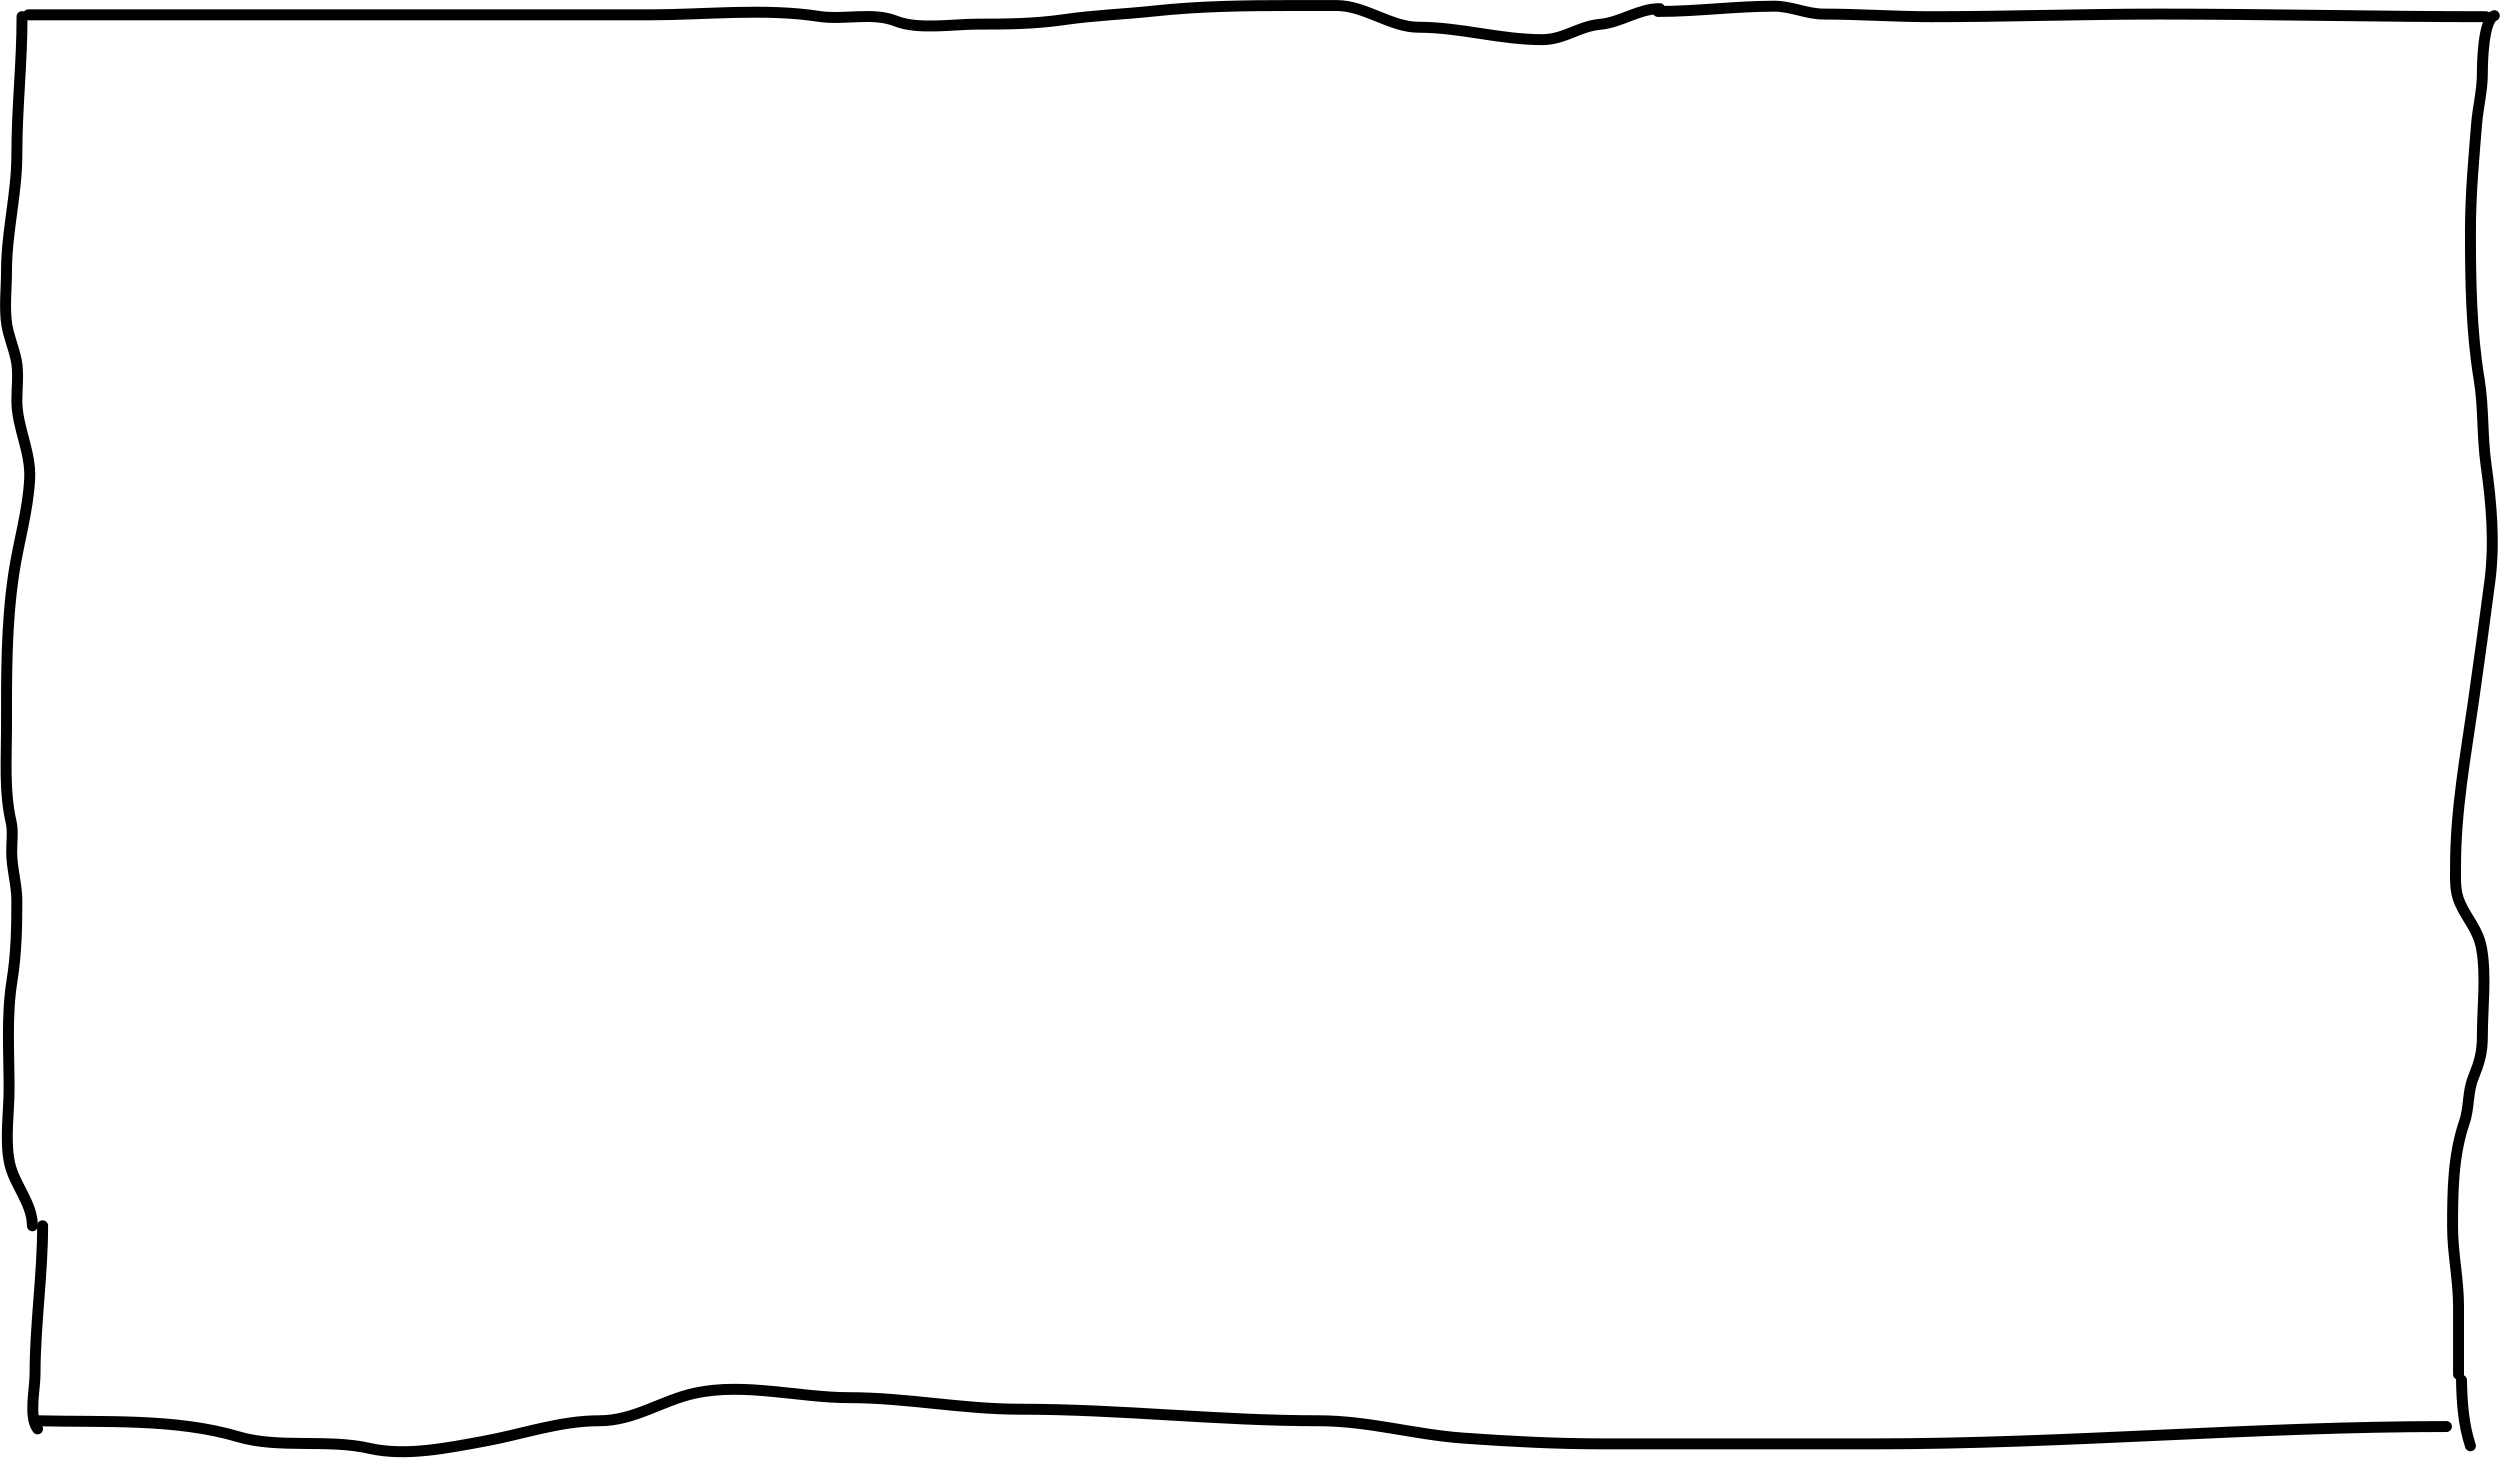
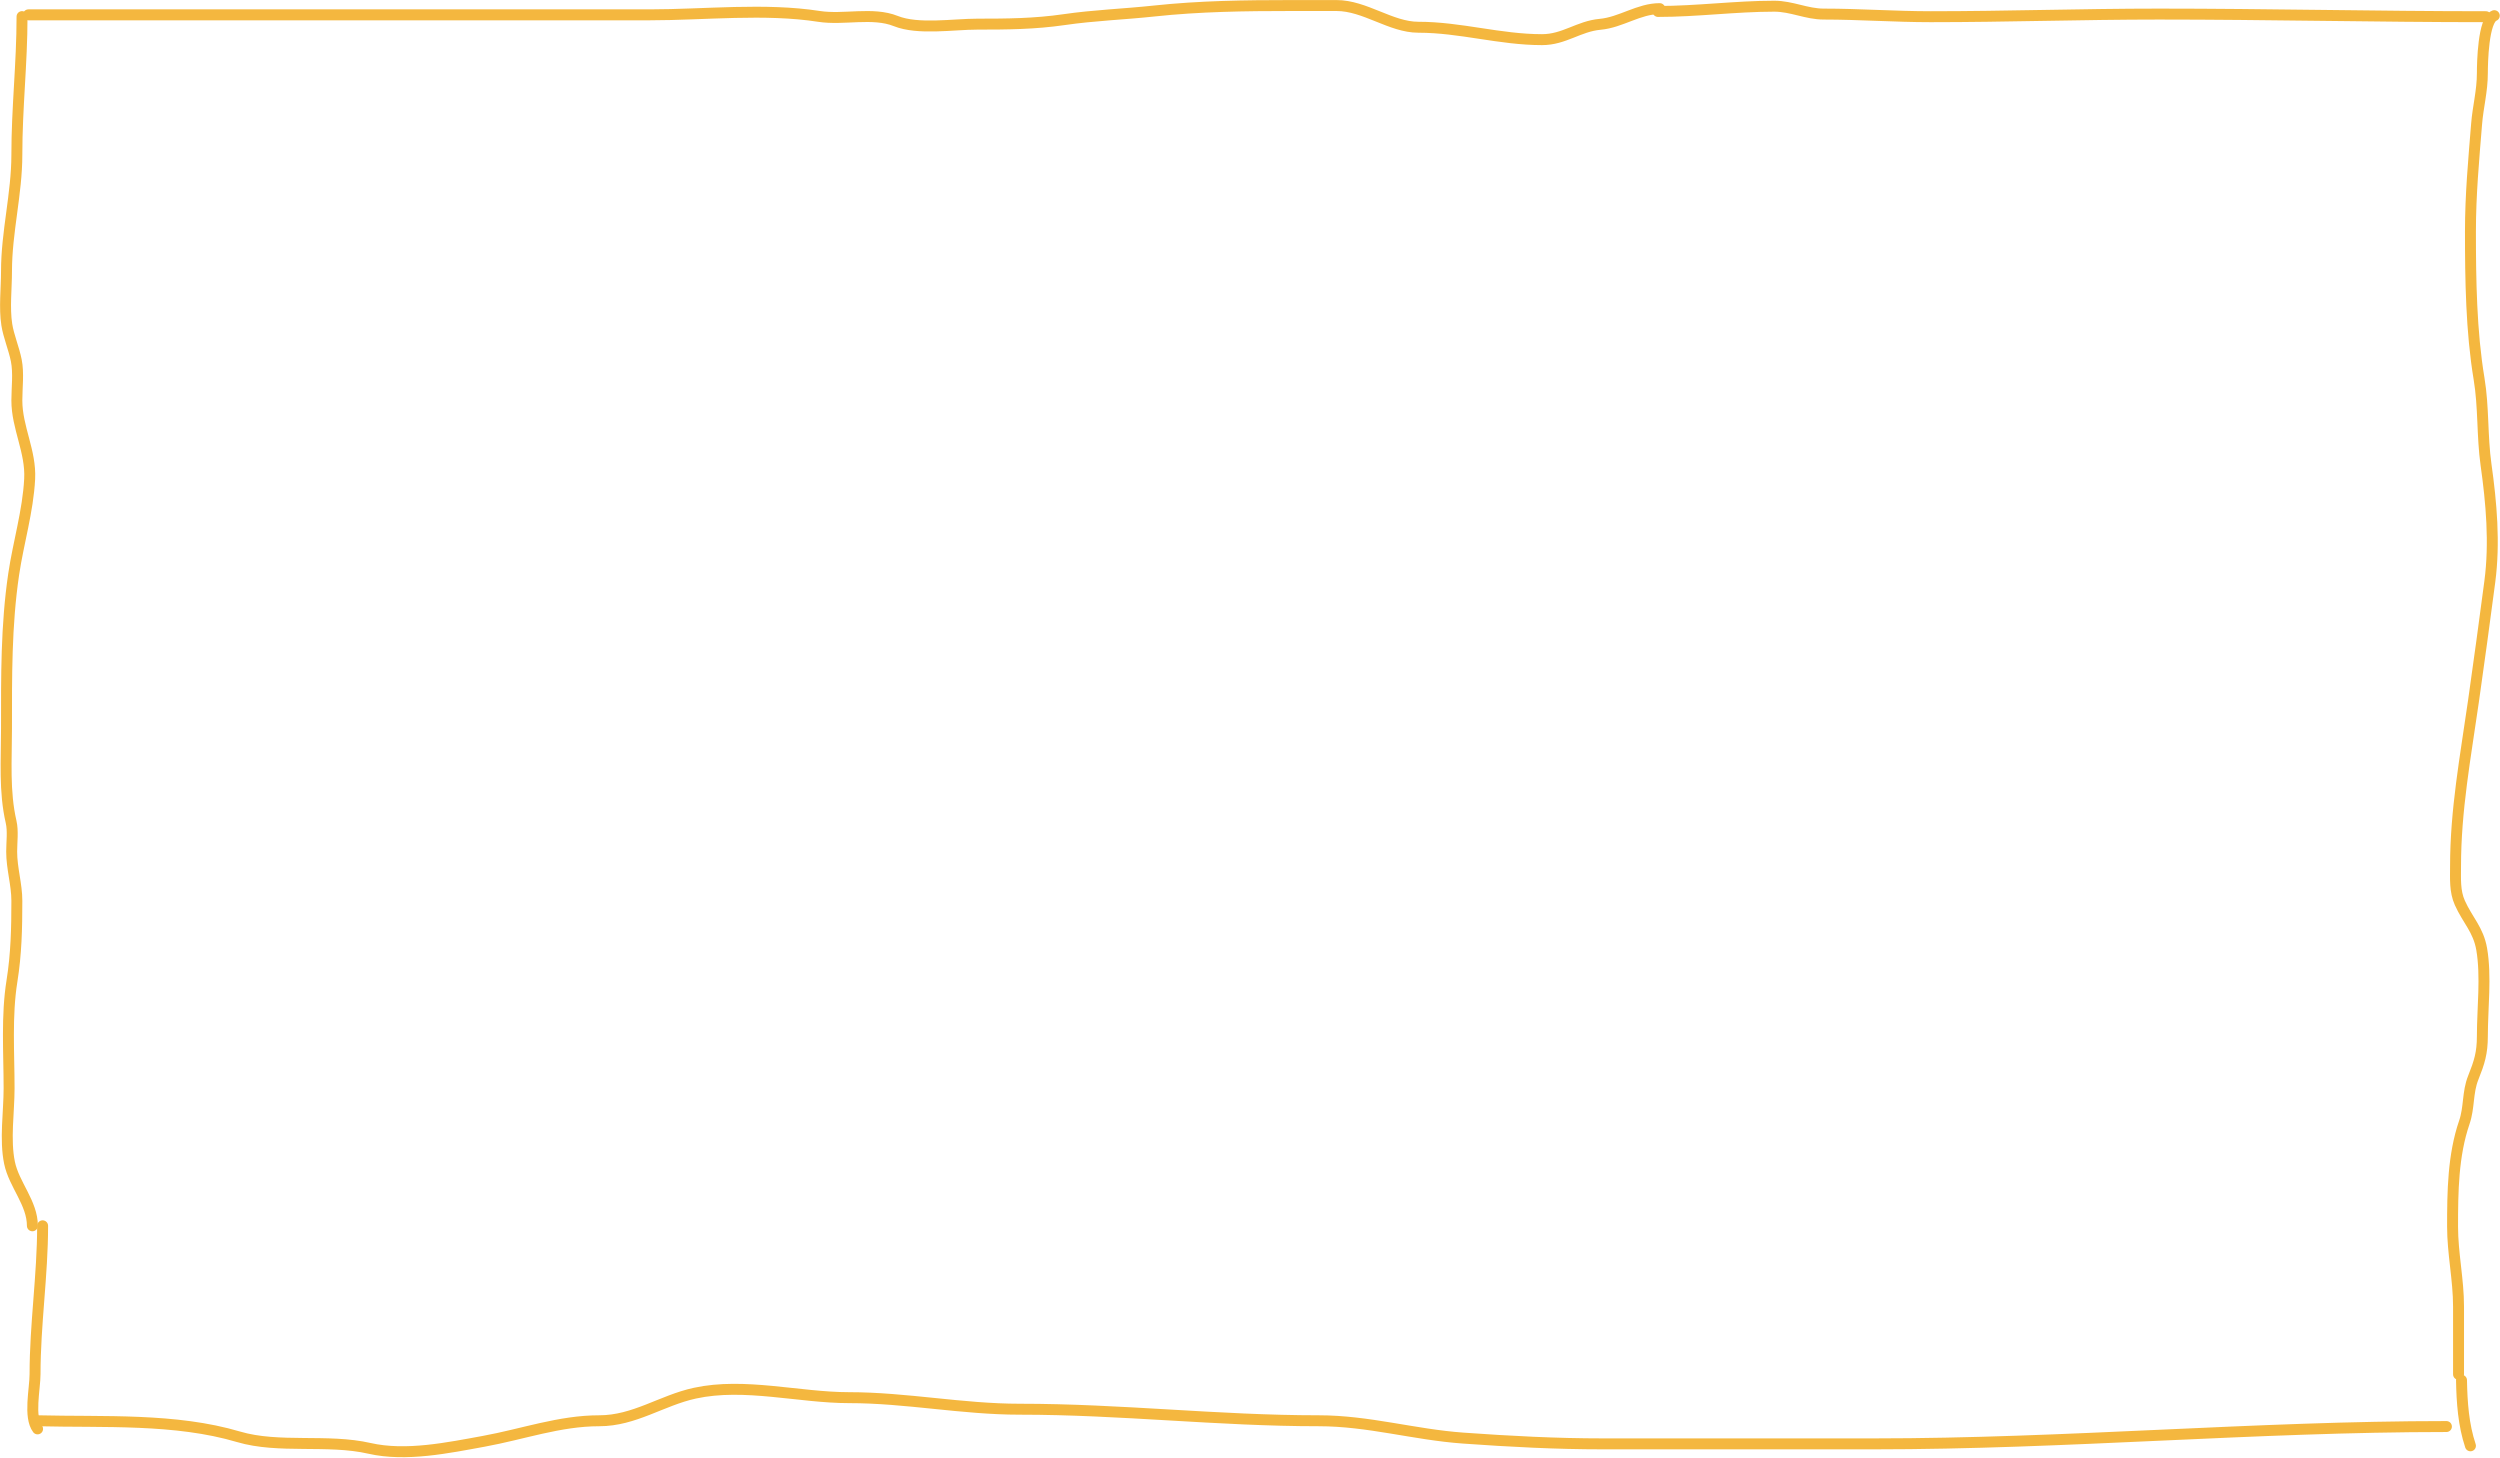
<svg xmlns="http://www.w3.org/2000/svg" width="4567" height="2663" viewBox="0 0 4567 2663" fill="none">
-   <path d="M51.922 27.104C430.253 27.104 808.584 27.104 1186.92 27.104C1286.61 27.104 1397.79 14.592 1496 29.937C1541.25 37.008 1594.14 21.539 1636.38 38.435C1677.23 54.776 1741.31 44.101 1785.57 44.101C1839.58 44.101 1890.23 43.697 1943.58 35.917C1999.3 27.791 2052.42 26.122 2107.88 20.18C2191.6 11.21 2274 10.107 2359.05 10.107C2386.54 10.107 2414.03 10.107 2441.51 10.107C2493.46 10.107 2540.73 49.766 2591.02 49.766C2668.08 49.766 2739.69 72.428 2817.01 72.428C2857.51 72.428 2883.93 47.975 2923.08 44.415C2961.32 40.939 2993.62 15.773 3031.99 15.773" stroke="black" stroke-width="20" stroke-linecap="round" />
-   <path d="M3028.88 20.92C3100.45 20.92 3170.36 11.317 3241.2 11.317C3273.02 11.317 3300.16 25.721 3331.63 25.721C3396.41 25.721 3461.52 30.523 3527.15 30.523C3665.63 30.523 3804.86 25.721 3943.79 25.721C4143.42 25.721 4342.16 30.523 4541.29 30.523" stroke="black" stroke-width="20" stroke-linecap="round" />
-   <path d="M4556.56 28.628C4536.32 36.219 4534.79 115.162 4534.79 133.251C4534.79 166.738 4526.79 194.653 4524.21 226.989C4518.95 292.713 4513.02 355.581 4513.02 422.931C4513.02 510.695 4514.36 605.483 4528.74 691.746C4537.38 743.571 4534.16 796.902 4541.44 848.681C4551.28 918.654 4557.72 991.58 4548.4 1062.46C4538.73 1135.95 4528.88 1208.42 4518.46 1281.39C4503.98 1382.75 4485.8 1479.82 4485.8 1582.25C4485.8 1605.03 4484.08 1627.96 4493.67 1649.38C4507.76 1680.88 4527.51 1698.39 4533.58 1734.05C4542.1 1784.12 4534.79 1841.76 4534.79 1892.8C4534.79 1923.68 4529.35 1940.72 4518.16 1968.69C4507.28 1995.89 4511.31 2022.7 4501.83 2050.34C4481.12 2110.75 4480.36 2177.1 4480.36 2240.84C4480.36 2289.7 4491.25 2337.43 4491.25 2386.89C4491.25 2428.11 4491.25 2469.33 4491.25 2510.56" stroke="black" stroke-width="20" stroke-linecap="round" />
-   <path d="M4496.69 2521.44C4497.39 2562.34 4500.32 2603.08 4513.02 2641.19" stroke="black" stroke-width="20" stroke-linecap="round" />
-   <path d="M40.252 30.337C40.252 115.942 30.792 196.93 30.792 282.609C30.792 354.302 11.872 423.637 11.872 495.727C11.872 526.954 7.647 562.081 12.397 592.957C15.599 613.77 25.355 636.461 29.741 658.39C34.376 681.567 30.792 708.35 30.792 731.707C30.792 781.098 56.761 824.594 54.18 874.924C51.159 933.826 33.474 991.525 25.011 1048.89C11.122 1143.02 11.872 1235.44 11.872 1331.12C11.872 1388.2 7.418 1445.66 20.281 1501.4C24.161 1518.22 21.332 1538.73 21.332 1555.8C21.332 1586.4 30.792 1615.65 30.792 1645.67C30.792 1695.92 29.718 1742.91 21.858 1792.04C11.631 1855.95 16.602 1923.34 16.602 1988.08C16.602 2031.48 8.619 2081.8 17.39 2124.2C25.661 2164.18 59.173 2197.65 59.173 2239.3" stroke="black" stroke-width="20" stroke-linecap="round" />
-   <path d="M77.856 2239.3C77.856 2330 64.029 2419.26 64.029 2510.19C64.029 2537.24 52.073 2588.32 68.638 2610.3" stroke="black" stroke-width="20" stroke-linecap="round" />
-   <path d="M68.827 2595.45C189.605 2598.55 319.962 2590.44 435.812 2624.77C509.399 2646.57 598.294 2628.34 674.996 2645.87C741.636 2661.1 819.16 2644.71 883.697 2632.97C954.747 2620.05 1022.14 2595.45 1094.74 2595.45C1159.09 2595.45 1208.71 2558.24 1269.44 2545.04C1360.04 2525.34 1460.09 2553.24 1550.83 2553.24C1655.44 2553.24 1757.61 2574.35 1862.71 2574.35C2048.79 2574.35 2224.36 2595.45 2409.09 2595.45C2499.86 2595.45 2583.44 2620.72 2672.89 2627.11C2758.45 2633.22 2842.16 2637.66 2928.49 2637.66C3093.42 2637.66 3258.35 2637.66 3423.28 2637.66C3773.52 2637.66 4118.84 2606.01 4469.12 2606.01" stroke="black" stroke-width="20" stroke-linecap="round" />
+   <path d="M51.922 27.104C430.253 27.104 808.584 27.104 1186.92 27.104C1286.61 27.104 1397.79 14.592 1496 29.937C1541.25 37.008 1594.14 21.539 1636.38 38.435C1677.23 54.776 1741.31 44.101 1785.57 44.101C1839.58 44.101 1890.23 43.697 1943.58 35.917C1999.3 27.791 2052.42 26.122 2107.88 20.18C2191.6 11.21 2274 10.107 2359.05 10.107C2386.54 10.107 2414.03 10.107 2441.51 10.107C2493.46 10.107 2540.73 49.766 2591.02 49.766C2668.08 49.766 2739.69 72.428 2817.01 72.428C2857.51 72.428 2883.93 47.975 2923.08 44.415C2961.32 40.939 2993.62 15.773 3031.99 15.773" stroke="#F4B73F" stroke-width="20" stroke-linecap="round" />
+   <path d="M3028.88 20.92C3100.45 20.92 3170.36 11.317 3241.2 11.317C3273.02 11.317 3300.16 25.721 3331.63 25.721C3396.41 25.721 3461.52 30.523 3527.15 30.523C3665.63 30.523 3804.86 25.721 3943.79 25.721C4143.42 25.721 4342.16 30.523 4541.29 30.523" stroke="#F4B73F" stroke-width="20" stroke-linecap="round" />
+   <path d="M4556.56 28.628C4536.32 36.219 4534.79 115.162 4534.79 133.251C4534.79 166.738 4526.79 194.653 4524.21 226.989C4518.95 292.713 4513.02 355.581 4513.02 422.931C4513.02 510.695 4514.36 605.483 4528.74 691.746C4537.38 743.571 4534.16 796.902 4541.44 848.681C4551.28 918.654 4557.72 991.58 4548.4 1062.46C4538.73 1135.95 4528.88 1208.42 4518.46 1281.39C4503.98 1382.75 4485.8 1479.82 4485.8 1582.25C4485.8 1605.03 4484.08 1627.96 4493.67 1649.38C4507.76 1680.88 4527.51 1698.39 4533.58 1734.05C4542.1 1784.12 4534.79 1841.76 4534.79 1892.8C4534.79 1923.68 4529.35 1940.72 4518.16 1968.69C4507.28 1995.89 4511.31 2022.7 4501.83 2050.34C4481.12 2110.75 4480.36 2177.1 4480.36 2240.84C4480.36 2289.7 4491.25 2337.43 4491.25 2386.89C4491.25 2428.11 4491.25 2469.33 4491.25 2510.56" stroke="#F4B73F" stroke-width="20" stroke-linecap="round" />
+   <path d="M4496.69 2521.44C4497.39 2562.34 4500.32 2603.08 4513.02 2641.19" stroke="#F4B73F" stroke-width="20" stroke-linecap="round" />
+   <path d="M40.252 30.337C40.252 115.942 30.792 196.93 30.792 282.609C30.792 354.302 11.872 423.637 11.872 495.727C11.872 526.954 7.647 562.081 12.397 592.957C15.599 613.77 25.355 636.461 29.741 658.39C34.376 681.567 30.792 708.35 30.792 731.707C30.792 781.098 56.761 824.594 54.18 874.924C51.159 933.826 33.474 991.525 25.011 1048.89C11.122 1143.02 11.872 1235.44 11.872 1331.12C11.872 1388.2 7.418 1445.66 20.281 1501.4C24.161 1518.22 21.332 1538.73 21.332 1555.8C21.332 1586.4 30.792 1615.65 30.792 1645.67C30.792 1695.92 29.718 1742.91 21.858 1792.04C11.631 1855.95 16.602 1923.34 16.602 1988.08C16.602 2031.48 8.619 2081.8 17.39 2124.2C25.661 2164.18 59.173 2197.65 59.173 2239.3" stroke="#F4B73F" stroke-width="20" stroke-linecap="round" />
+   <path d="M77.856 2239.3C77.856 2330 64.029 2419.26 64.029 2510.19C64.029 2537.24 52.073 2588.32 68.638 2610.3" stroke="#F4B73F" stroke-width="20" stroke-linecap="round" />
+   <path d="M68.827 2595.45C189.605 2598.55 319.962 2590.44 435.812 2624.77C509.399 2646.57 598.294 2628.34 674.996 2645.87C741.636 2661.1 819.16 2644.71 883.697 2632.97C954.747 2620.05 1022.14 2595.45 1094.74 2595.45C1159.09 2595.45 1208.71 2558.24 1269.44 2545.04C1360.04 2525.34 1460.09 2553.24 1550.83 2553.24C1655.44 2553.24 1757.61 2574.35 1862.71 2574.35C2048.79 2574.35 2224.36 2595.45 2409.09 2595.45C2499.86 2595.45 2583.44 2620.72 2672.89 2627.11C2758.45 2633.22 2842.16 2637.66 2928.49 2637.66C3093.42 2637.66 3258.35 2637.66 3423.28 2637.66C3773.52 2637.66 4118.84 2606.01 4469.12 2606.01" stroke="#F4B73F" stroke-width="20" stroke-linecap="round" />
</svg>
